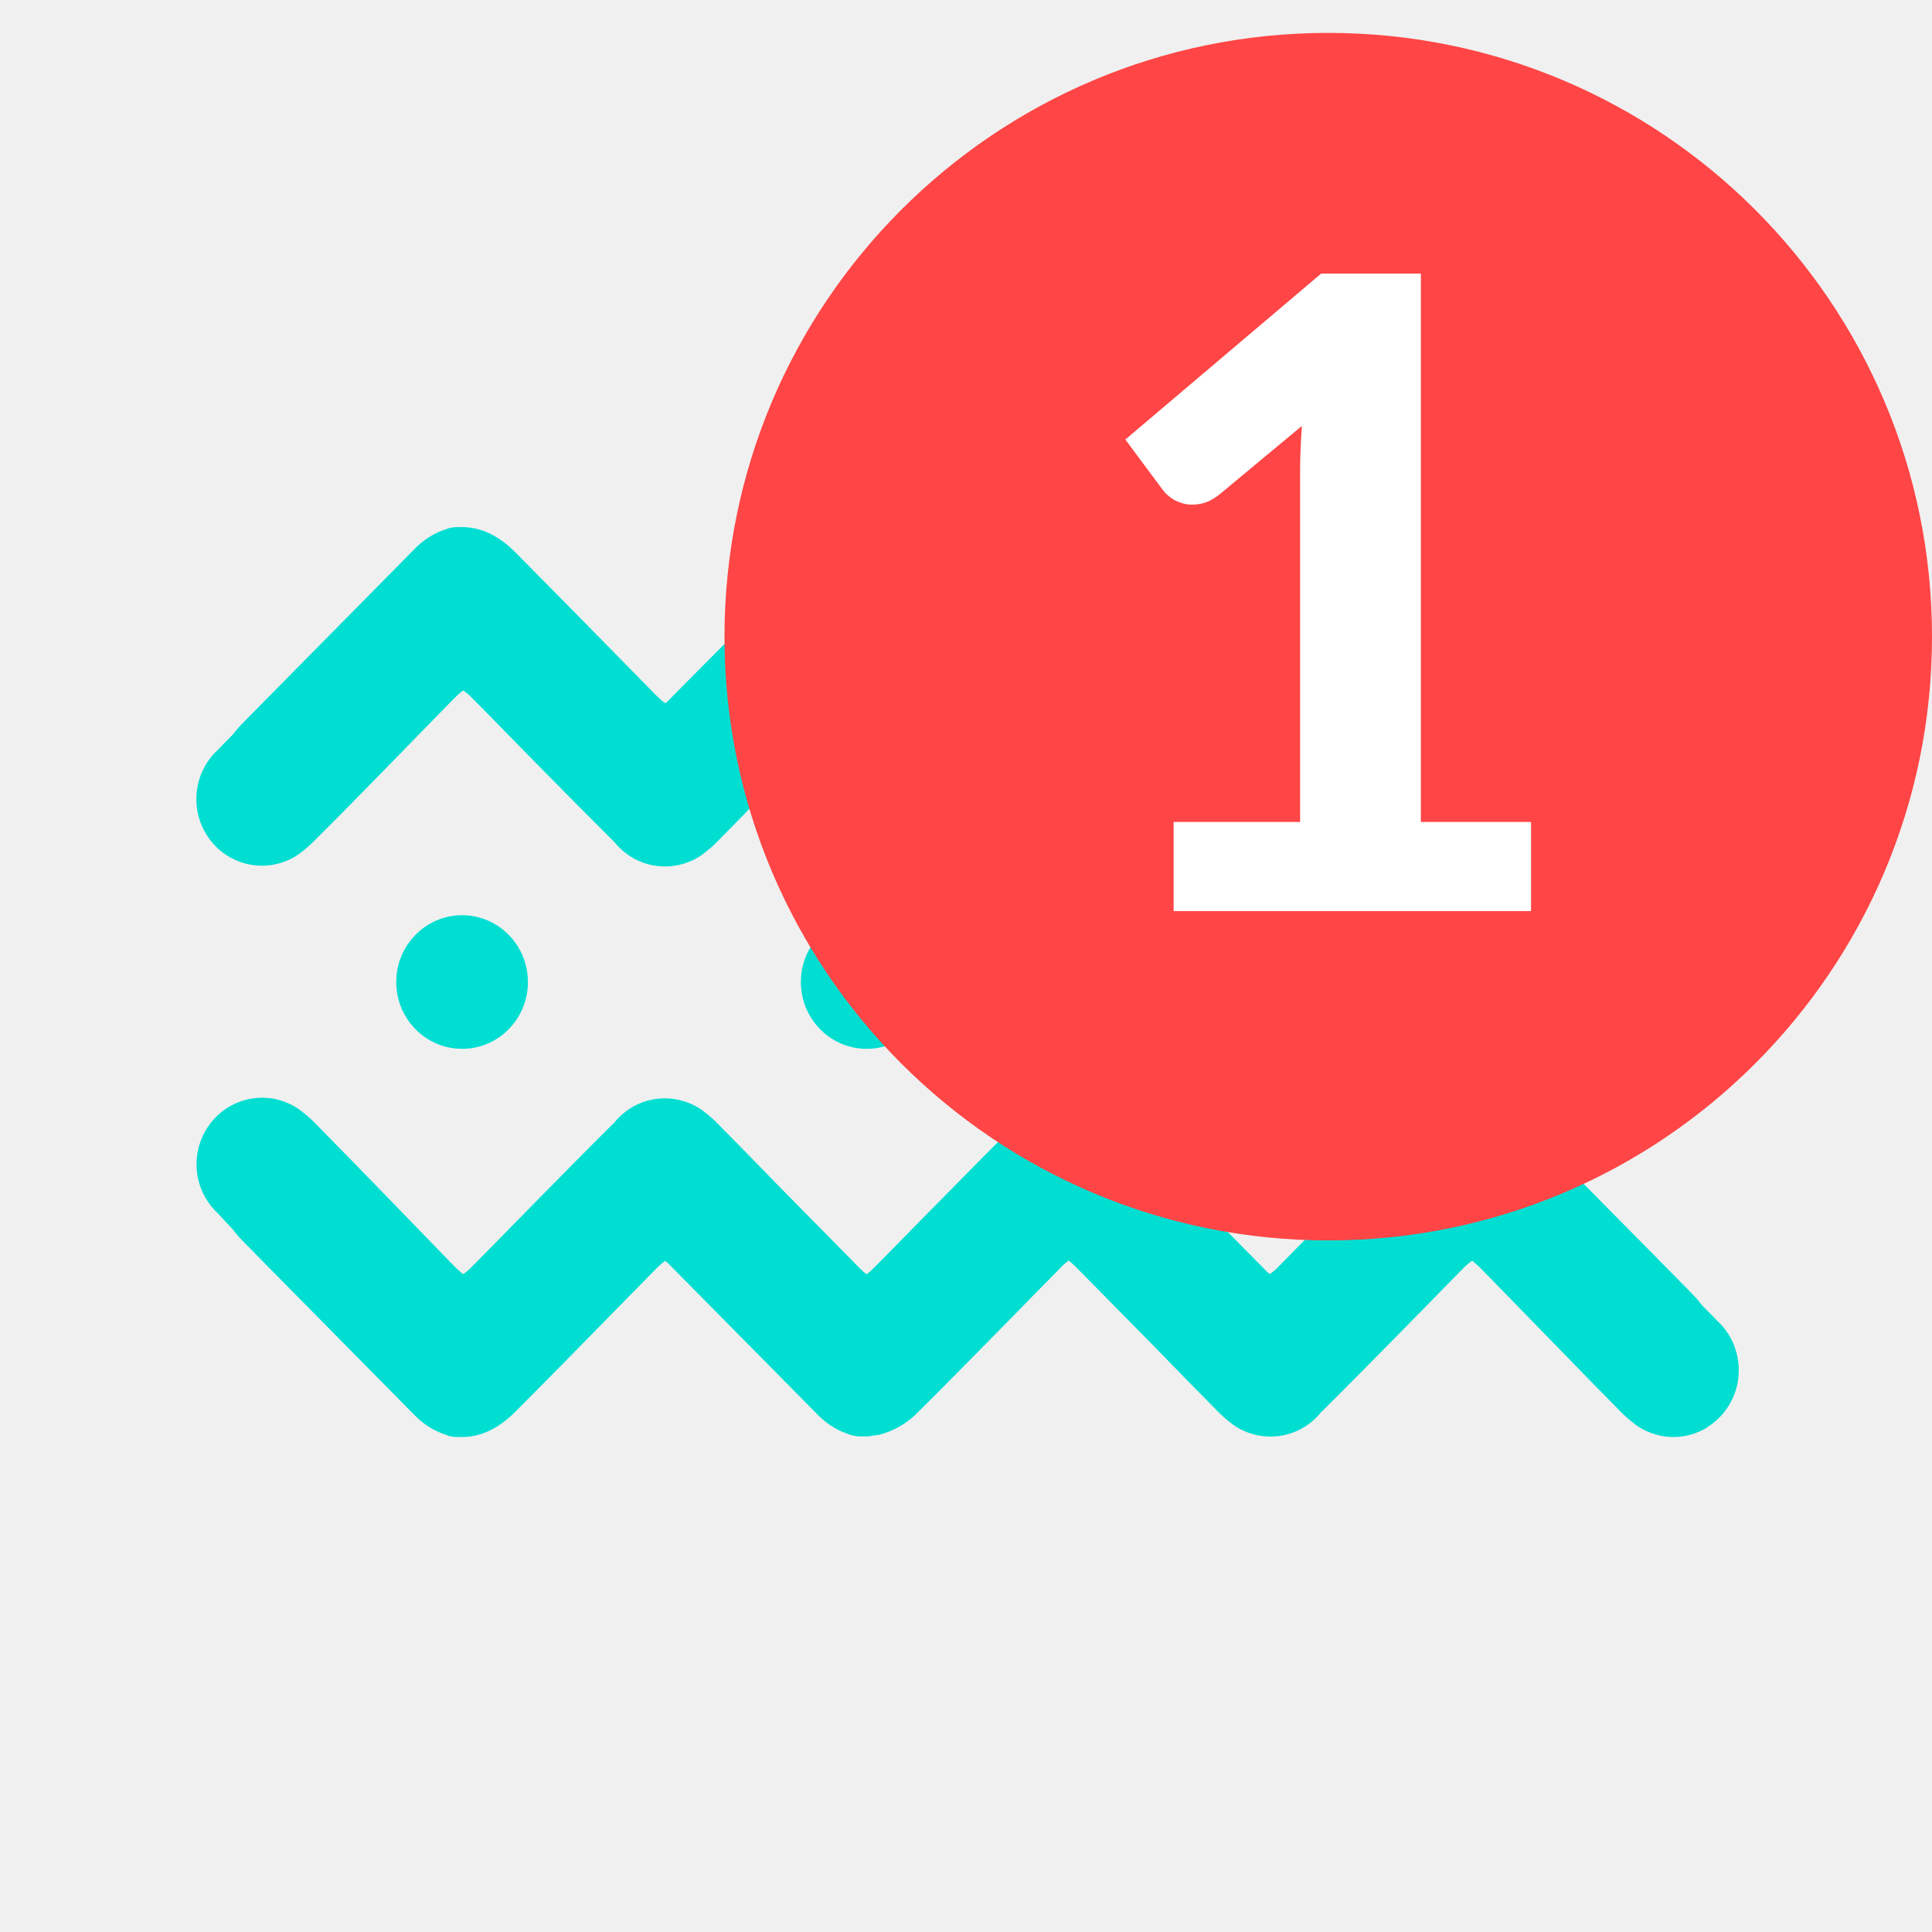
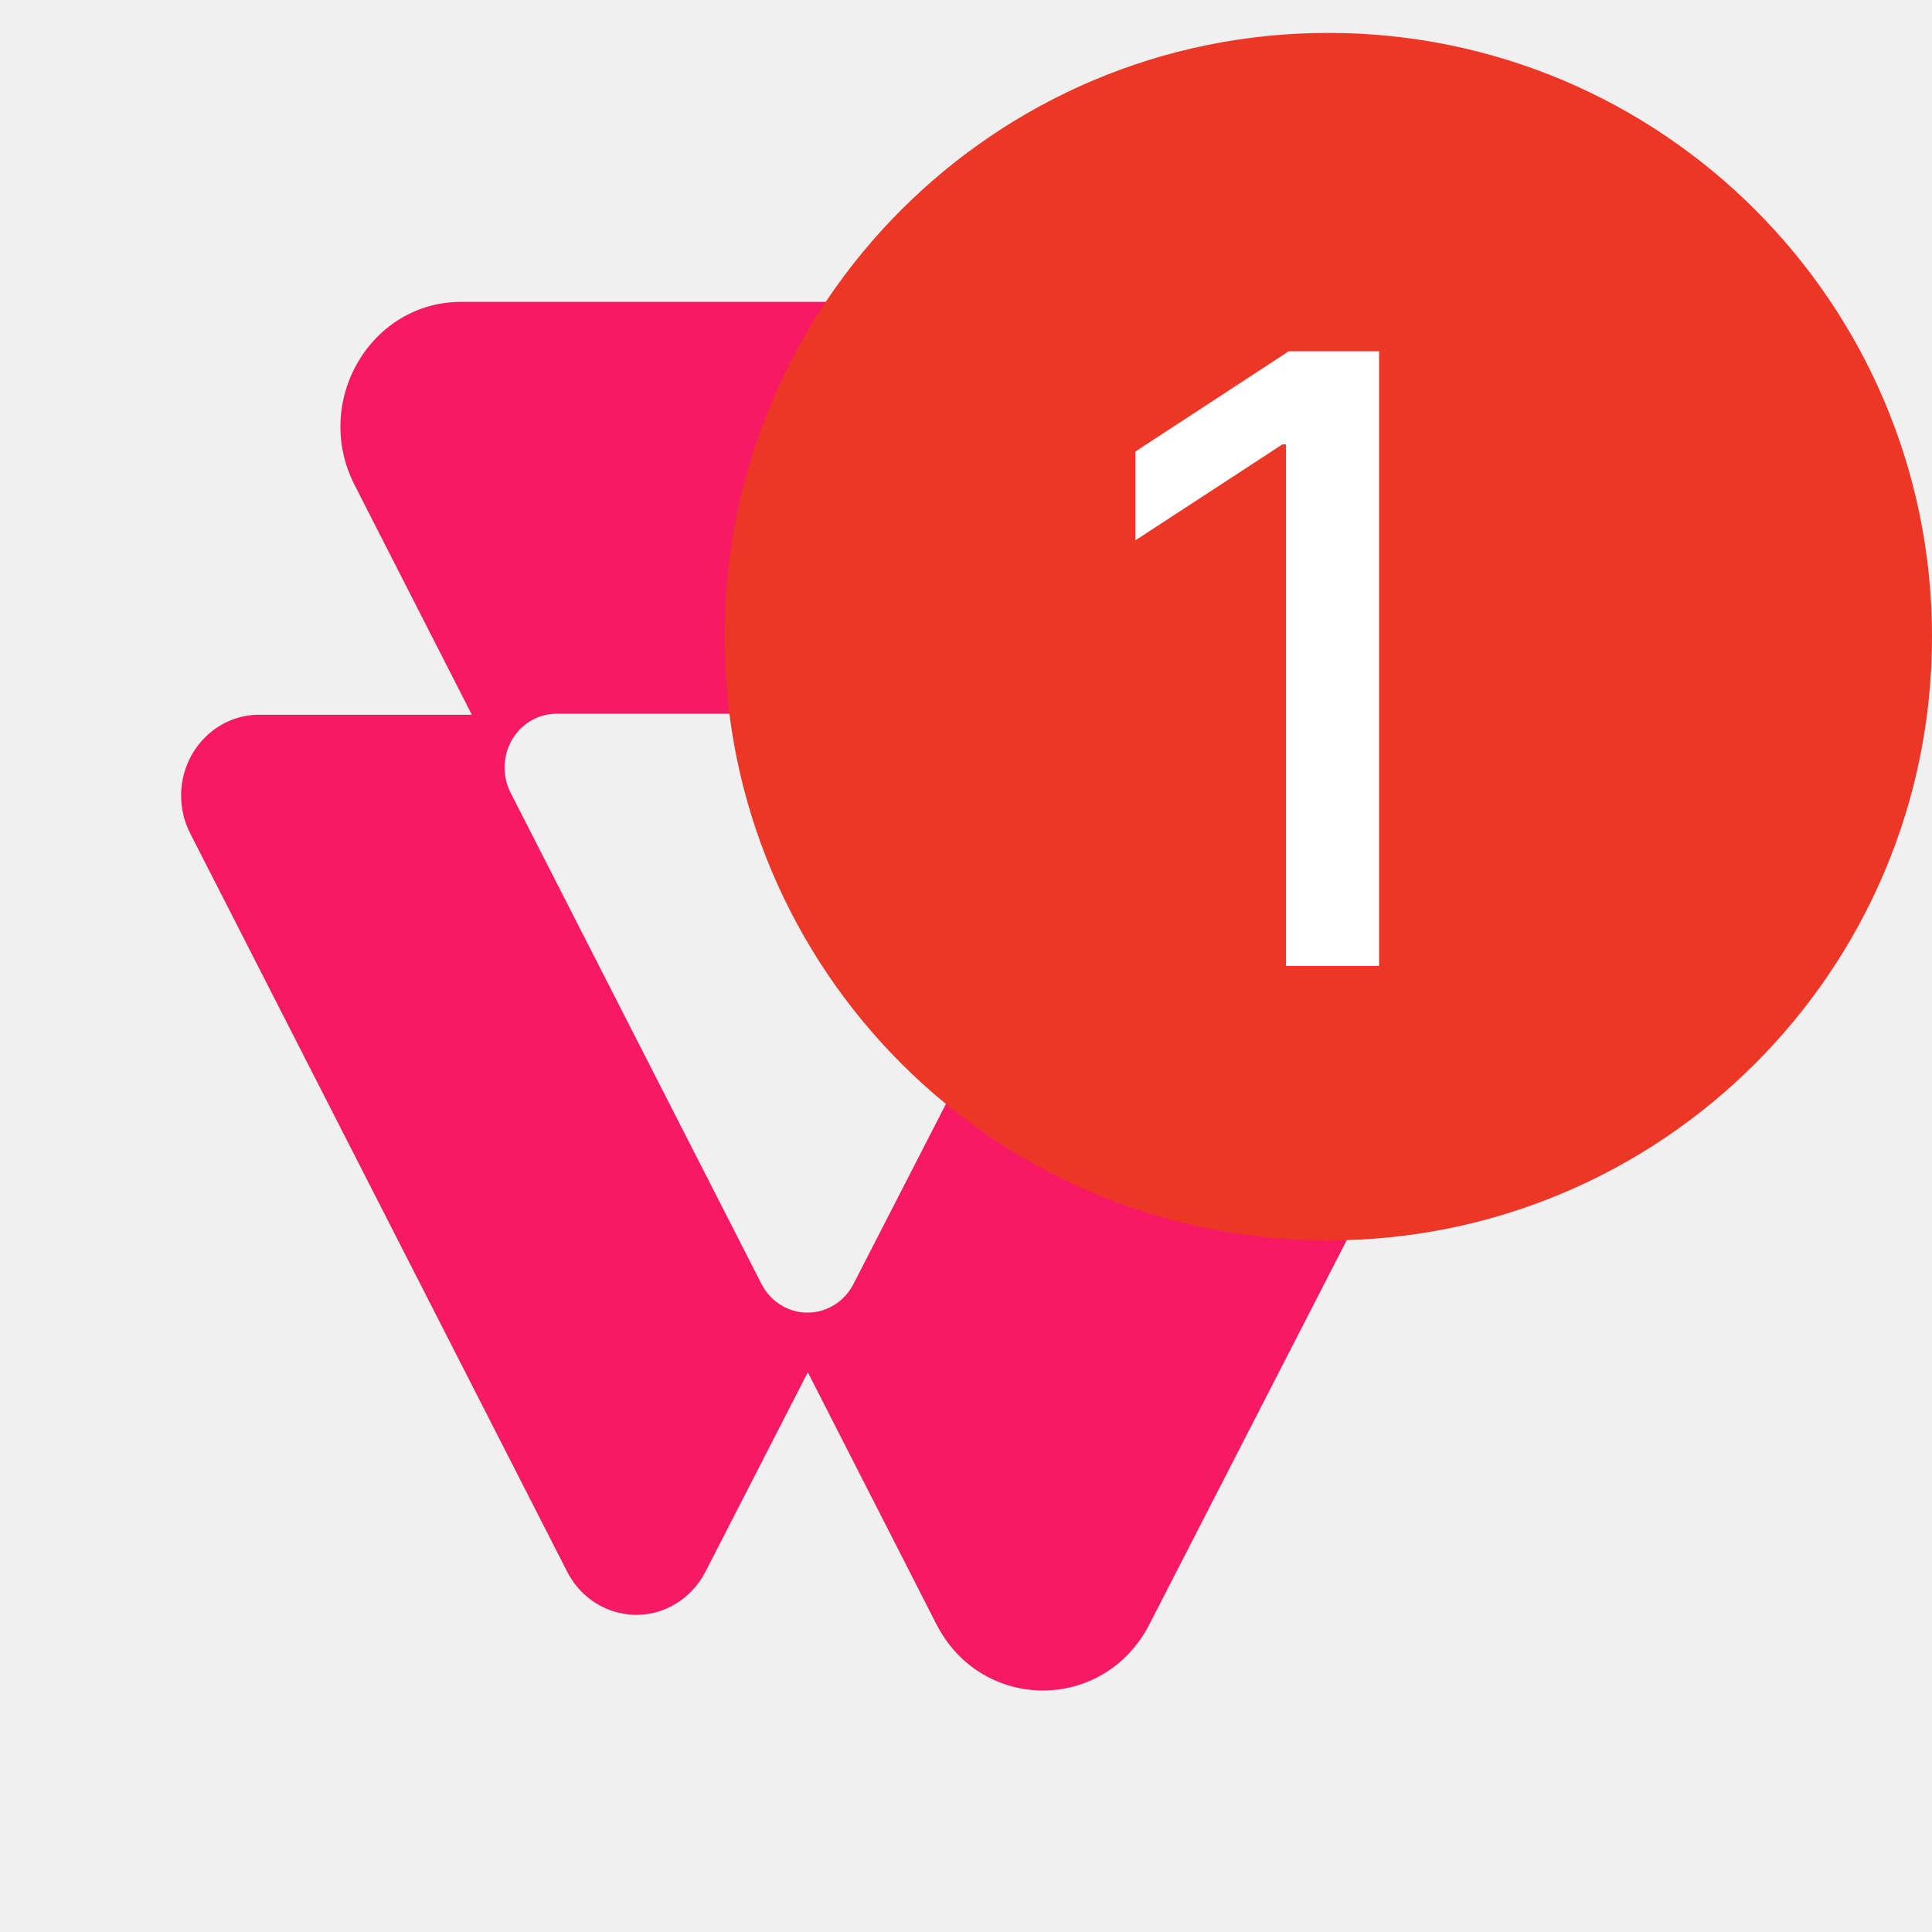
<svg xmlns="http://www.w3.org/2000/svg" width="32" height="32" viewBox="0 0 32 32" fill="none">
-   <g clip-path="url(#clip0_13_1767)">
-     <path d="M28.277 8.89C28.118 8.792 27.937 8.738 27.752 8.732C27.567 8.725 27.383 8.768 27.218 8.855C27.174 8.878 27.132 8.905 27.091 8.934L27.085 8.94C26.993 9.008 26.907 9.084 26.827 9.167C26.194 9.806 25.174 10.864 24.544 11.505C24.499 11.552 24.452 11.596 24.401 11.636V11.636L24.384 11.649C24.337 11.618 24.293 11.581 24.253 11.541C24.11 11.397 23.97 11.252 23.827 11.108C23.712 10.991 23.598 10.873 23.482 10.756L23.098 10.366C22.7 9.963 22.303 9.558 21.901 9.159L21.886 9.147C21.785 9.018 21.657 8.913 21.51 8.842C21.364 8.77 21.203 8.733 21.041 8.734H21.029C20.861 8.736 20.695 8.778 20.545 8.856C20.501 8.879 20.459 8.906 20.418 8.935L20.411 8.941C20.319 9.009 20.233 9.084 20.154 9.167C19.862 9.461 19.488 9.845 19.108 10.235L17.829 11.534C17.79 11.575 17.747 11.613 17.703 11.648C17.658 11.617 17.616 11.58 17.579 11.54C17.436 11.396 17.295 11.251 17.152 11.107L16.807 10.755L16.424 10.365C16.026 9.962 15.628 9.557 15.226 9.158C15.042 8.959 14.805 8.82 14.543 8.759C14.523 8.759 14.502 8.759 14.482 8.751C14.444 8.744 14.406 8.74 14.369 8.737C14.365 8.736 14.362 8.736 14.359 8.737H14.34C14.327 8.737 14.314 8.737 14.3 8.737C14.283 8.736 14.266 8.736 14.249 8.737H14.242H14.215C14.186 8.74 14.156 8.745 14.128 8.751C14.107 8.751 14.088 8.764 14.068 8.769C13.87 8.832 13.691 8.944 13.547 9.094C13.349 9.292 13.12 9.527 12.881 9.768C12.394 10.269 11.902 10.768 11.405 11.265L11.06 11.614C11.047 11.626 11.033 11.638 11.019 11.648L11.003 11.636C10.973 11.616 10.946 11.593 10.921 11.568C10.874 11.525 10.828 11.477 10.783 11.431L10.051 10.685C9.546 10.171 9.041 9.657 8.534 9.146C8.245 8.856 7.938 8.721 7.626 8.731C7.609 8.729 7.591 8.729 7.574 8.731H7.567H7.541C7.511 8.734 7.482 8.738 7.453 8.745C7.433 8.745 7.414 8.758 7.394 8.763C7.196 8.826 7.017 8.937 6.871 9.088C6.674 9.286 6.445 9.52 6.206 9.762C5.715 10.259 5.224 10.757 4.732 11.255L4.038 11.959C3.974 12.022 3.915 12.09 3.86 12.162L3.6 12.427C3.398 12.617 3.275 12.877 3.255 13.156C3.235 13.435 3.32 13.711 3.493 13.928C3.665 14.146 3.913 14.288 4.185 14.328C4.458 14.367 4.735 14.3 4.96 14.14L4.967 14.133C5.059 14.066 5.145 13.99 5.225 13.907C5.862 13.277 6.88 12.221 7.511 11.579C7.556 11.532 7.604 11.488 7.654 11.447L7.674 11.438C7.721 11.47 7.765 11.506 7.805 11.547C7.948 11.689 8.089 11.834 8.231 11.979C8.347 12.097 8.461 12.215 8.577 12.333L8.96 12.723C9.358 13.126 9.756 13.53 10.157 13.929L10.172 13.942C10.274 14.07 10.403 14.174 10.549 14.245C10.696 14.316 10.856 14.352 11.019 14.351H11.03C11.198 14.348 11.362 14.307 11.511 14.23C11.555 14.206 11.598 14.18 11.638 14.151L11.644 14.144C11.736 14.076 11.823 14.001 11.902 13.918C12.193 13.624 12.567 13.24 12.947 12.85L14.226 11.552C14.265 11.511 14.308 11.473 14.353 11.438C14.397 11.47 14.438 11.507 14.476 11.547C14.619 11.689 14.76 11.834 14.902 11.979C15.018 12.097 15.132 12.215 15.248 12.333L15.632 12.723C16.029 13.126 16.427 13.53 16.828 13.929C17.013 14.127 17.25 14.267 17.512 14.329C17.532 14.329 17.553 14.329 17.573 14.337C17.611 14.343 17.649 14.348 17.686 14.35H17.693H17.713C17.726 14.35 17.739 14.35 17.752 14.35H17.804H17.811H17.838C17.867 14.347 17.896 14.342 17.925 14.336C17.945 14.336 17.965 14.323 17.985 14.317C18.182 14.254 18.361 14.142 18.506 13.993C18.703 13.795 18.933 13.56 19.17 13.32C19.663 12.822 20.155 12.324 20.646 11.826L20.991 11.476C21.006 11.463 21.02 11.45 21.031 11.443C21.037 11.446 21.043 11.45 21.048 11.454V11.454C21.077 11.474 21.105 11.496 21.13 11.521C21.177 11.565 21.223 11.611 21.268 11.658L22 12.405C22.505 12.919 23.01 13.431 23.517 13.943C23.804 14.233 24.113 14.369 24.425 14.359H24.476H24.483H24.51C24.539 14.356 24.569 14.352 24.597 14.345C24.618 14.345 24.637 14.332 24.657 14.327C24.854 14.264 25.033 14.152 25.178 14.002C25.377 13.804 25.605 13.57 25.842 13.329C26.335 12.832 26.827 12.334 27.319 11.835L28.013 11.114C28.077 11.05 28.137 10.982 28.191 10.909L28.451 10.645C28.575 10.529 28.671 10.385 28.73 10.225C28.79 10.065 28.812 9.893 28.796 9.723C28.779 9.552 28.723 9.388 28.633 9.244C28.543 9.099 28.421 8.977 28.277 8.888V8.89Z" fill="#00DED2" />
-     <path d="M28.277 23.643C28.118 23.74 27.937 23.795 27.752 23.801C27.567 23.807 27.383 23.764 27.218 23.677C27.174 23.654 27.132 23.628 27.091 23.598L27.085 23.592C26.993 23.524 26.907 23.448 26.827 23.366C26.194 22.726 25.174 21.668 24.544 21.027C24.499 20.98 24.451 20.936 24.401 20.895L24.384 20.882C24.337 20.913 24.293 20.95 24.253 20.99C24.11 21.134 23.97 21.279 23.827 21.423C23.712 21.541 23.598 21.66 23.482 21.776L23.098 22.166C22.7 22.57 22.303 22.974 21.901 23.373L21.886 23.385C21.784 23.514 21.656 23.617 21.509 23.688C21.362 23.759 21.202 23.795 21.04 23.794H21.028C20.86 23.791 20.694 23.75 20.544 23.672C20.5 23.649 20.458 23.622 20.417 23.593L20.41 23.586C20.318 23.518 20.232 23.443 20.153 23.36C19.861 23.066 19.487 22.682 19.107 22.291L17.828 20.993C17.788 20.952 17.746 20.914 17.701 20.879C17.657 20.91 17.615 20.947 17.578 20.987C17.435 21.131 17.294 21.276 17.151 21.419L16.806 21.773L16.422 22.163C16.025 22.566 15.627 22.971 15.224 23.37C15.04 23.568 14.803 23.707 14.542 23.769C14.522 23.769 14.501 23.769 14.48 23.777C14.442 23.777 14.405 23.79 14.367 23.791H14.358H14.339C14.326 23.791 14.313 23.791 14.299 23.791H14.248H14.241H14.214C14.185 23.788 14.155 23.783 14.127 23.777C14.106 23.777 14.087 23.764 14.067 23.759C13.87 23.695 13.691 23.584 13.546 23.434C13.348 23.236 13.119 23.001 12.88 22.76L11.404 21.267L11.06 20.918L11.019 20.884L11.003 20.895C10.974 20.915 10.946 20.938 10.921 20.962C10.874 21.006 10.828 21.054 10.783 21.1L10.051 21.846C9.547 22.36 9.043 22.875 8.534 23.384C8.245 23.675 7.938 23.81 7.626 23.801C7.608 23.801 7.591 23.801 7.574 23.801H7.567H7.541C7.511 23.798 7.482 23.793 7.453 23.787C7.433 23.787 7.414 23.774 7.394 23.768C7.196 23.705 7.017 23.593 6.871 23.444C6.674 23.246 6.445 23.011 6.206 22.77L4.732 21.277L4.038 20.572C3.974 20.509 3.915 20.441 3.86 20.368L3.604 20.093C3.402 19.903 3.278 19.643 3.258 19.364C3.238 19.086 3.323 18.81 3.496 18.592C3.668 18.375 3.916 18.232 4.189 18.193C4.461 18.153 4.738 18.221 4.964 18.381L4.97 18.387C5.062 18.455 5.148 18.53 5.228 18.613C5.862 19.254 6.88 20.309 7.511 20.959C7.556 21.005 7.604 21.049 7.654 21.091V21.091L7.671 21.104C7.718 21.072 7.762 21.036 7.802 20.995C7.945 20.852 8.085 20.707 8.228 20.563C8.343 20.446 8.457 20.327 8.574 20.21L8.957 19.82C9.355 19.417 9.752 19.012 10.154 18.613L10.169 18.601C10.271 18.473 10.399 18.369 10.546 18.298C10.693 18.227 10.853 18.191 11.015 18.192H11.027C11.195 18.195 11.361 18.237 11.511 18.315C11.555 18.338 11.598 18.364 11.638 18.394L11.644 18.4C11.736 18.468 11.823 18.543 11.902 18.626C12.193 18.92 12.567 19.303 12.947 19.694L14.226 20.992C14.265 21.033 14.308 21.072 14.353 21.107C14.397 21.075 14.438 21.039 14.476 20.999C14.619 20.855 14.76 20.71 14.902 20.566C15.018 20.449 15.132 20.33 15.248 20.213L15.632 19.824C16.029 19.42 16.427 19.016 16.828 18.616C17.013 18.419 17.25 18.28 17.512 18.217C17.532 18.217 17.553 18.217 17.573 18.21C17.611 18.203 17.649 18.198 17.686 18.196H17.693H17.713H17.752C17.77 18.196 17.788 18.196 17.804 18.196H17.811H17.838C17.867 18.199 17.896 18.203 17.925 18.21C17.945 18.21 17.965 18.223 17.985 18.228C18.182 18.291 18.361 18.403 18.506 18.553C18.703 18.751 18.933 18.985 19.17 19.226C19.663 19.723 20.155 20.221 20.646 20.72L20.991 21.069L21.031 21.102L21.048 21.092C21.077 21.071 21.105 21.049 21.13 21.025C21.177 20.98 21.223 20.933 21.268 20.886L22 20.141C22.504 19.627 23.008 19.112 23.517 18.602C23.804 18.311 24.112 18.176 24.425 18.186H24.476H24.483H24.51C24.539 18.189 24.569 18.194 24.597 18.2C24.618 18.2 24.637 18.213 24.657 18.218C24.854 18.282 25.033 18.393 25.178 18.543C25.377 18.741 25.605 18.976 25.842 19.216C26.335 19.713 26.827 20.211 27.319 20.71L28.012 21.414C28.076 21.478 28.136 21.546 28.19 21.619L28.45 21.883C28.574 21.999 28.67 22.143 28.729 22.303C28.789 22.463 28.811 22.635 28.794 22.805C28.777 22.976 28.722 23.14 28.632 23.284C28.542 23.429 28.42 23.551 28.276 23.639L28.277 23.643Z" fill="#00DED2" />
-     <path d="M7.654 17.372C8.256 17.372 8.744 16.877 8.744 16.266C8.744 15.654 8.256 15.159 7.654 15.159C7.052 15.159 6.563 15.654 6.563 16.266C6.563 16.877 7.052 17.372 7.654 17.372Z" fill="#00DED2" />
-     <path d="M14.356 17.372C14.958 17.372 15.446 16.877 15.446 16.266C15.446 15.654 14.958 15.159 14.356 15.159C13.754 15.159 13.265 15.654 13.265 16.266C13.265 16.877 13.754 17.372 14.356 17.372Z" fill="#00DED2" />
-     <path d="M21.049 17.372C21.651 17.372 22.14 16.877 22.14 16.266C22.14 15.654 21.651 15.159 21.049 15.159C20.447 15.159 19.959 15.654 19.959 16.266C19.959 16.877 20.447 17.372 21.049 17.372Z" fill="#00DED2" />
-     <path d="M27.743 17.372C28.345 17.372 28.833 16.877 28.833 16.266C28.833 15.654 28.345 15.159 27.743 15.159C27.14 15.159 26.652 15.654 26.652 16.266C26.652 16.877 27.14 17.372 27.743 17.372Z" fill="#00DED2" />
-     <ellipse cx="22" cy="10.545" rx="10" ry="10" fill="#FF4545" />
-     <path d="M25.359 13.614V15.091H19.439V13.614H21.534V7.84C21.534 7.714 21.536 7.585 21.541 7.455C21.546 7.324 21.553 7.19 21.563 7.055L20.181 8.204C20.084 8.276 19.99 8.322 19.898 8.342C19.805 8.361 19.718 8.364 19.636 8.349C19.553 8.33 19.481 8.301 19.418 8.262C19.355 8.218 19.306 8.175 19.272 8.131L18.639 7.28L21.883 4.531H23.534V13.614H25.359Z" fill="white" />
-   </g>
-   <defs>
-     <clipPath id="clip0_13_1767">
-       <rect width="32" height="32" fill="white" />
-     </clipPath>
-   </defs>
+   <path d="M27.053 5H7.638C6.133 5 5.169 6.656 5.873 8.033L7.815 11.838H4.294C3.579 11.838 3 12.438 3 13.178C3 13.395 3.051 13.609 3.149 13.801L9.395 26.034C9.73 26.688 10.514 26.937 11.145 26.591C11.374 26.465 11.562 26.271 11.684 26.034L13.38 22.729L15.508 26.899C16.257 28.365 18.286 28.368 19.038 26.903L28.77 7.956C29.458 6.616 28.52 5 27.053 5ZM18.332 13.096L14.136 21.267C13.913 21.702 13.391 21.868 12.971 21.637C12.818 21.554 12.694 21.425 12.613 21.267L8.457 13.13C8.235 12.695 8.395 12.156 8.816 11.925C8.94 11.857 9.077 11.822 9.216 11.821H17.591C18.055 11.821 18.43 12.21 18.43 12.689C18.43 12.831 18.397 12.97 18.332 13.096Z" fill="#F71963" />
+   <path d="M22 20.545C27.523 20.545 32 16.068 32 10.545C32 5.023 27.523 0.545 22 0.545C16.477 0.545 12 5.023 12 10.545C12 16.068 16.477 20.545 22 20.545Z" fill="#EC3727" />
+   <path d="M22.842 5.818V16H21.301V7.36H21.241L18.805 8.95V7.479L21.346 5.818H22.842Z" fill="white" />
</svg>
